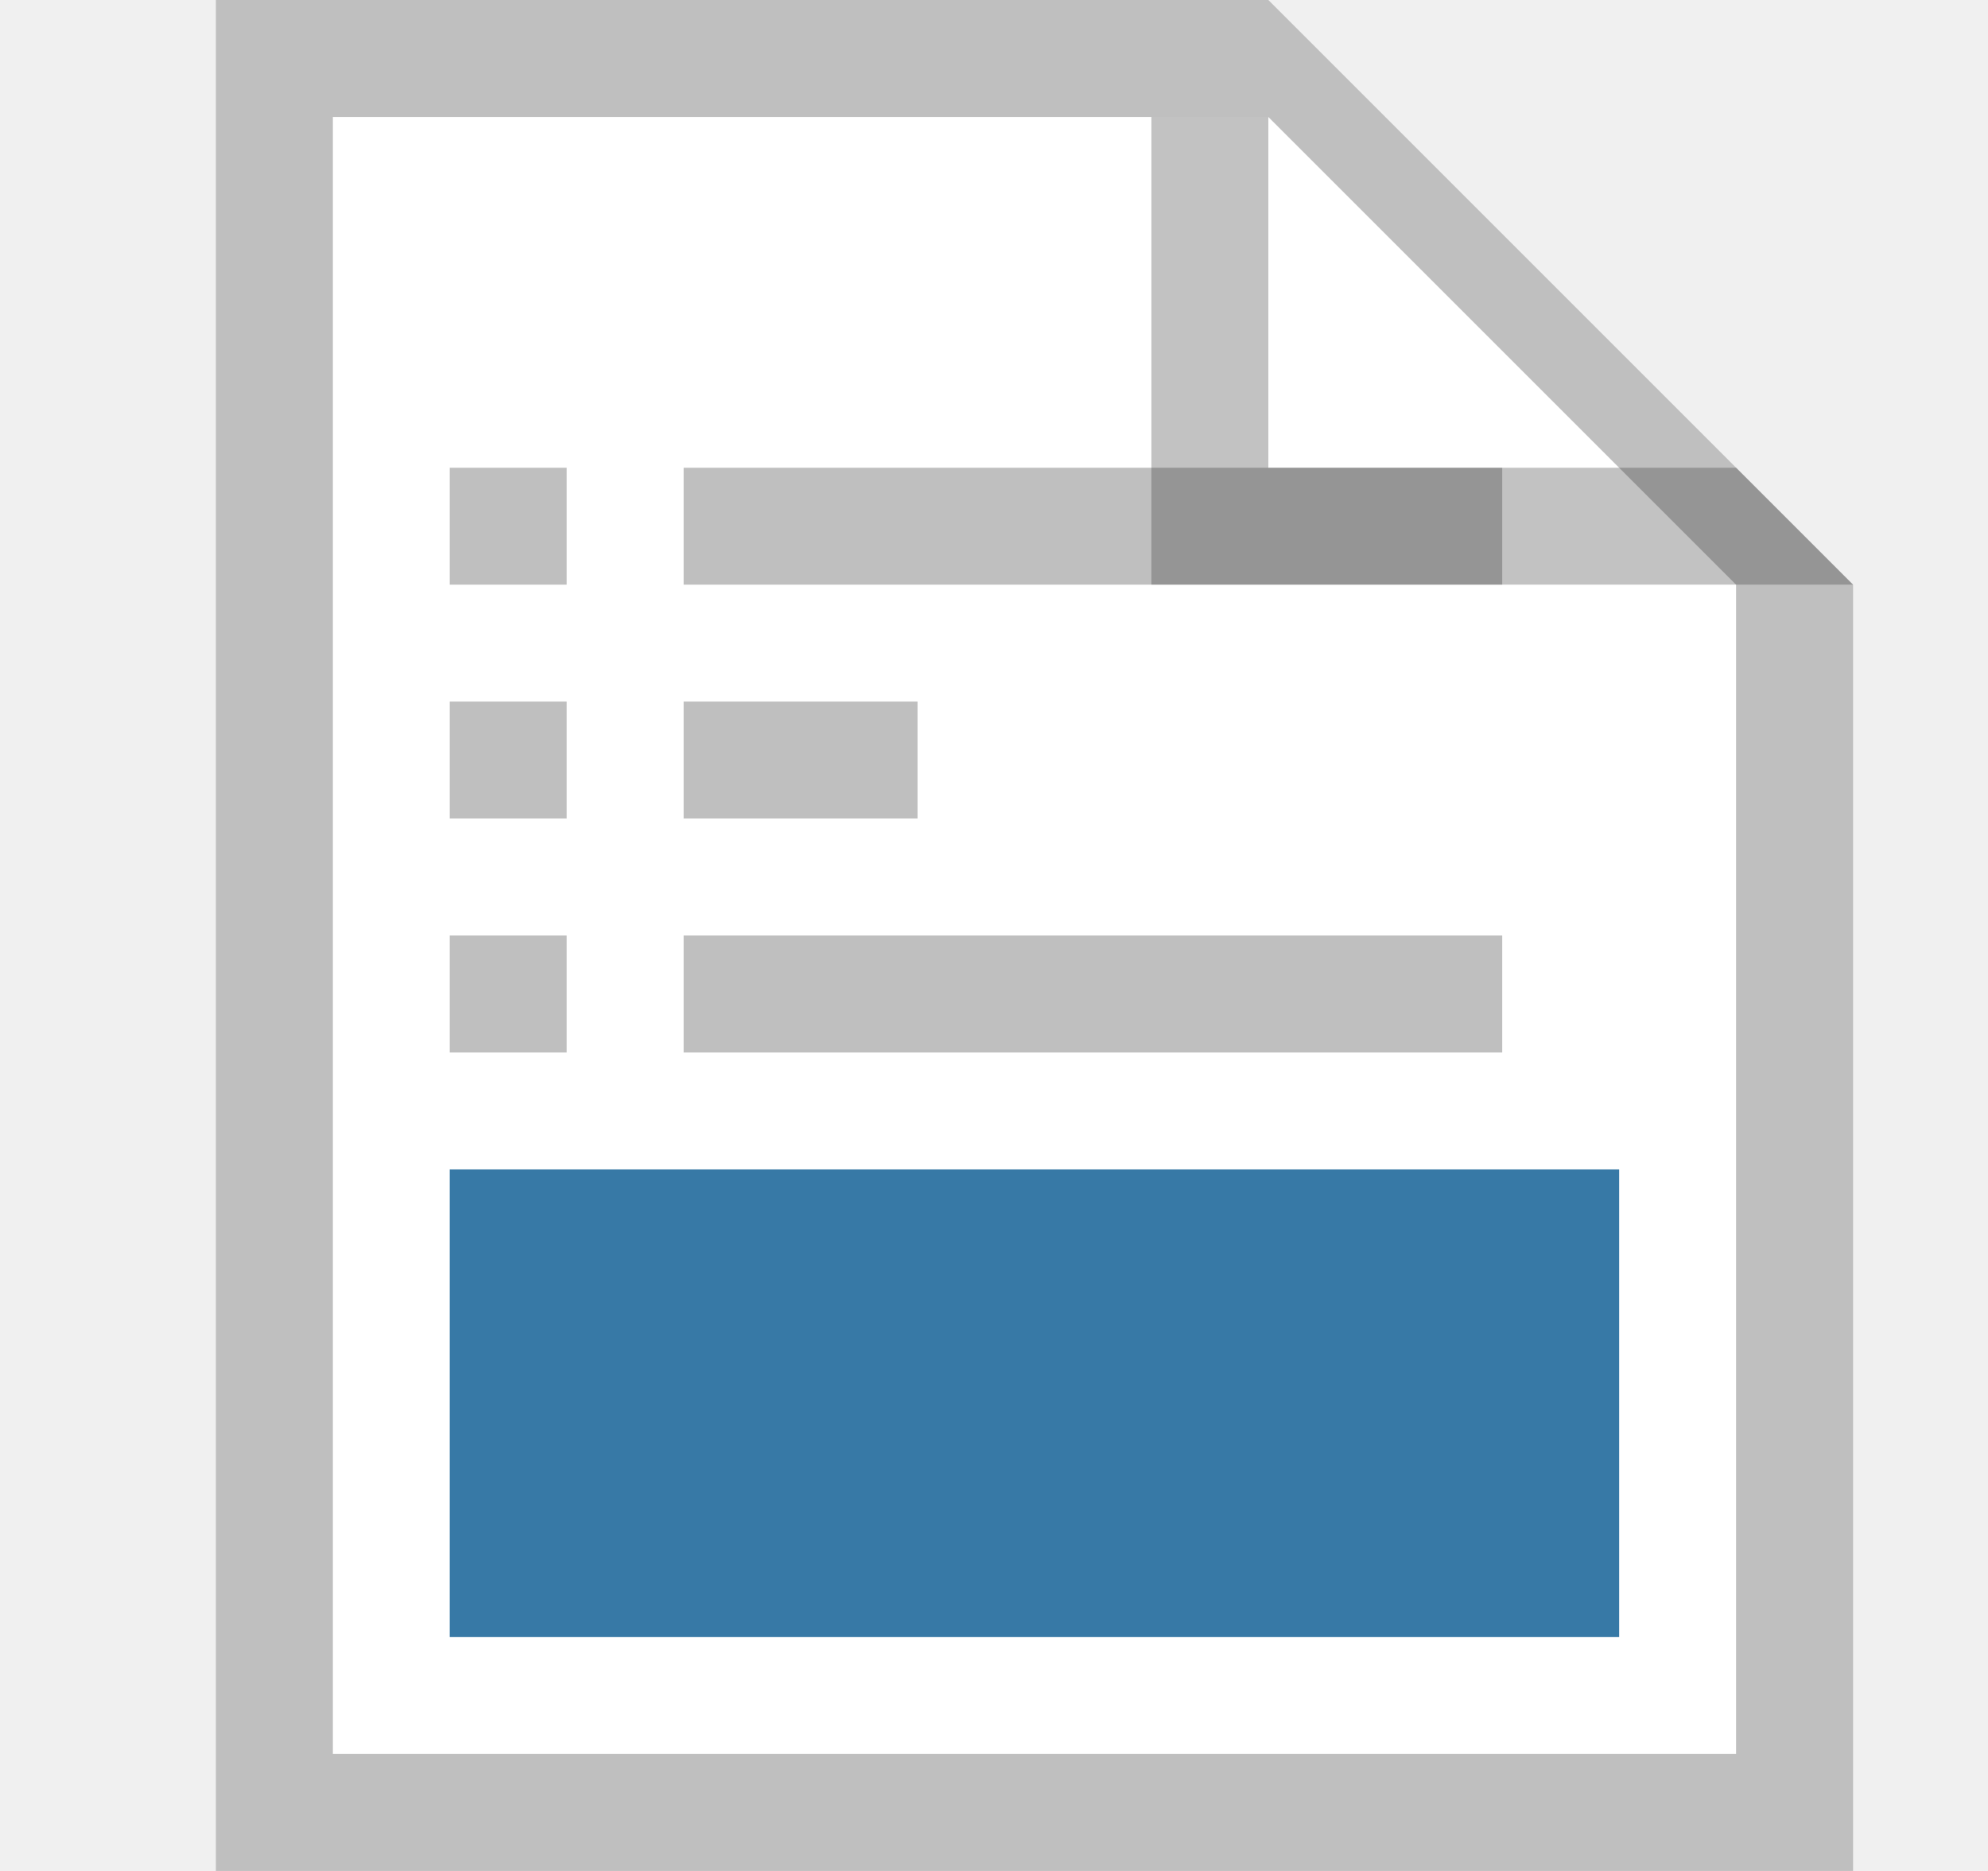
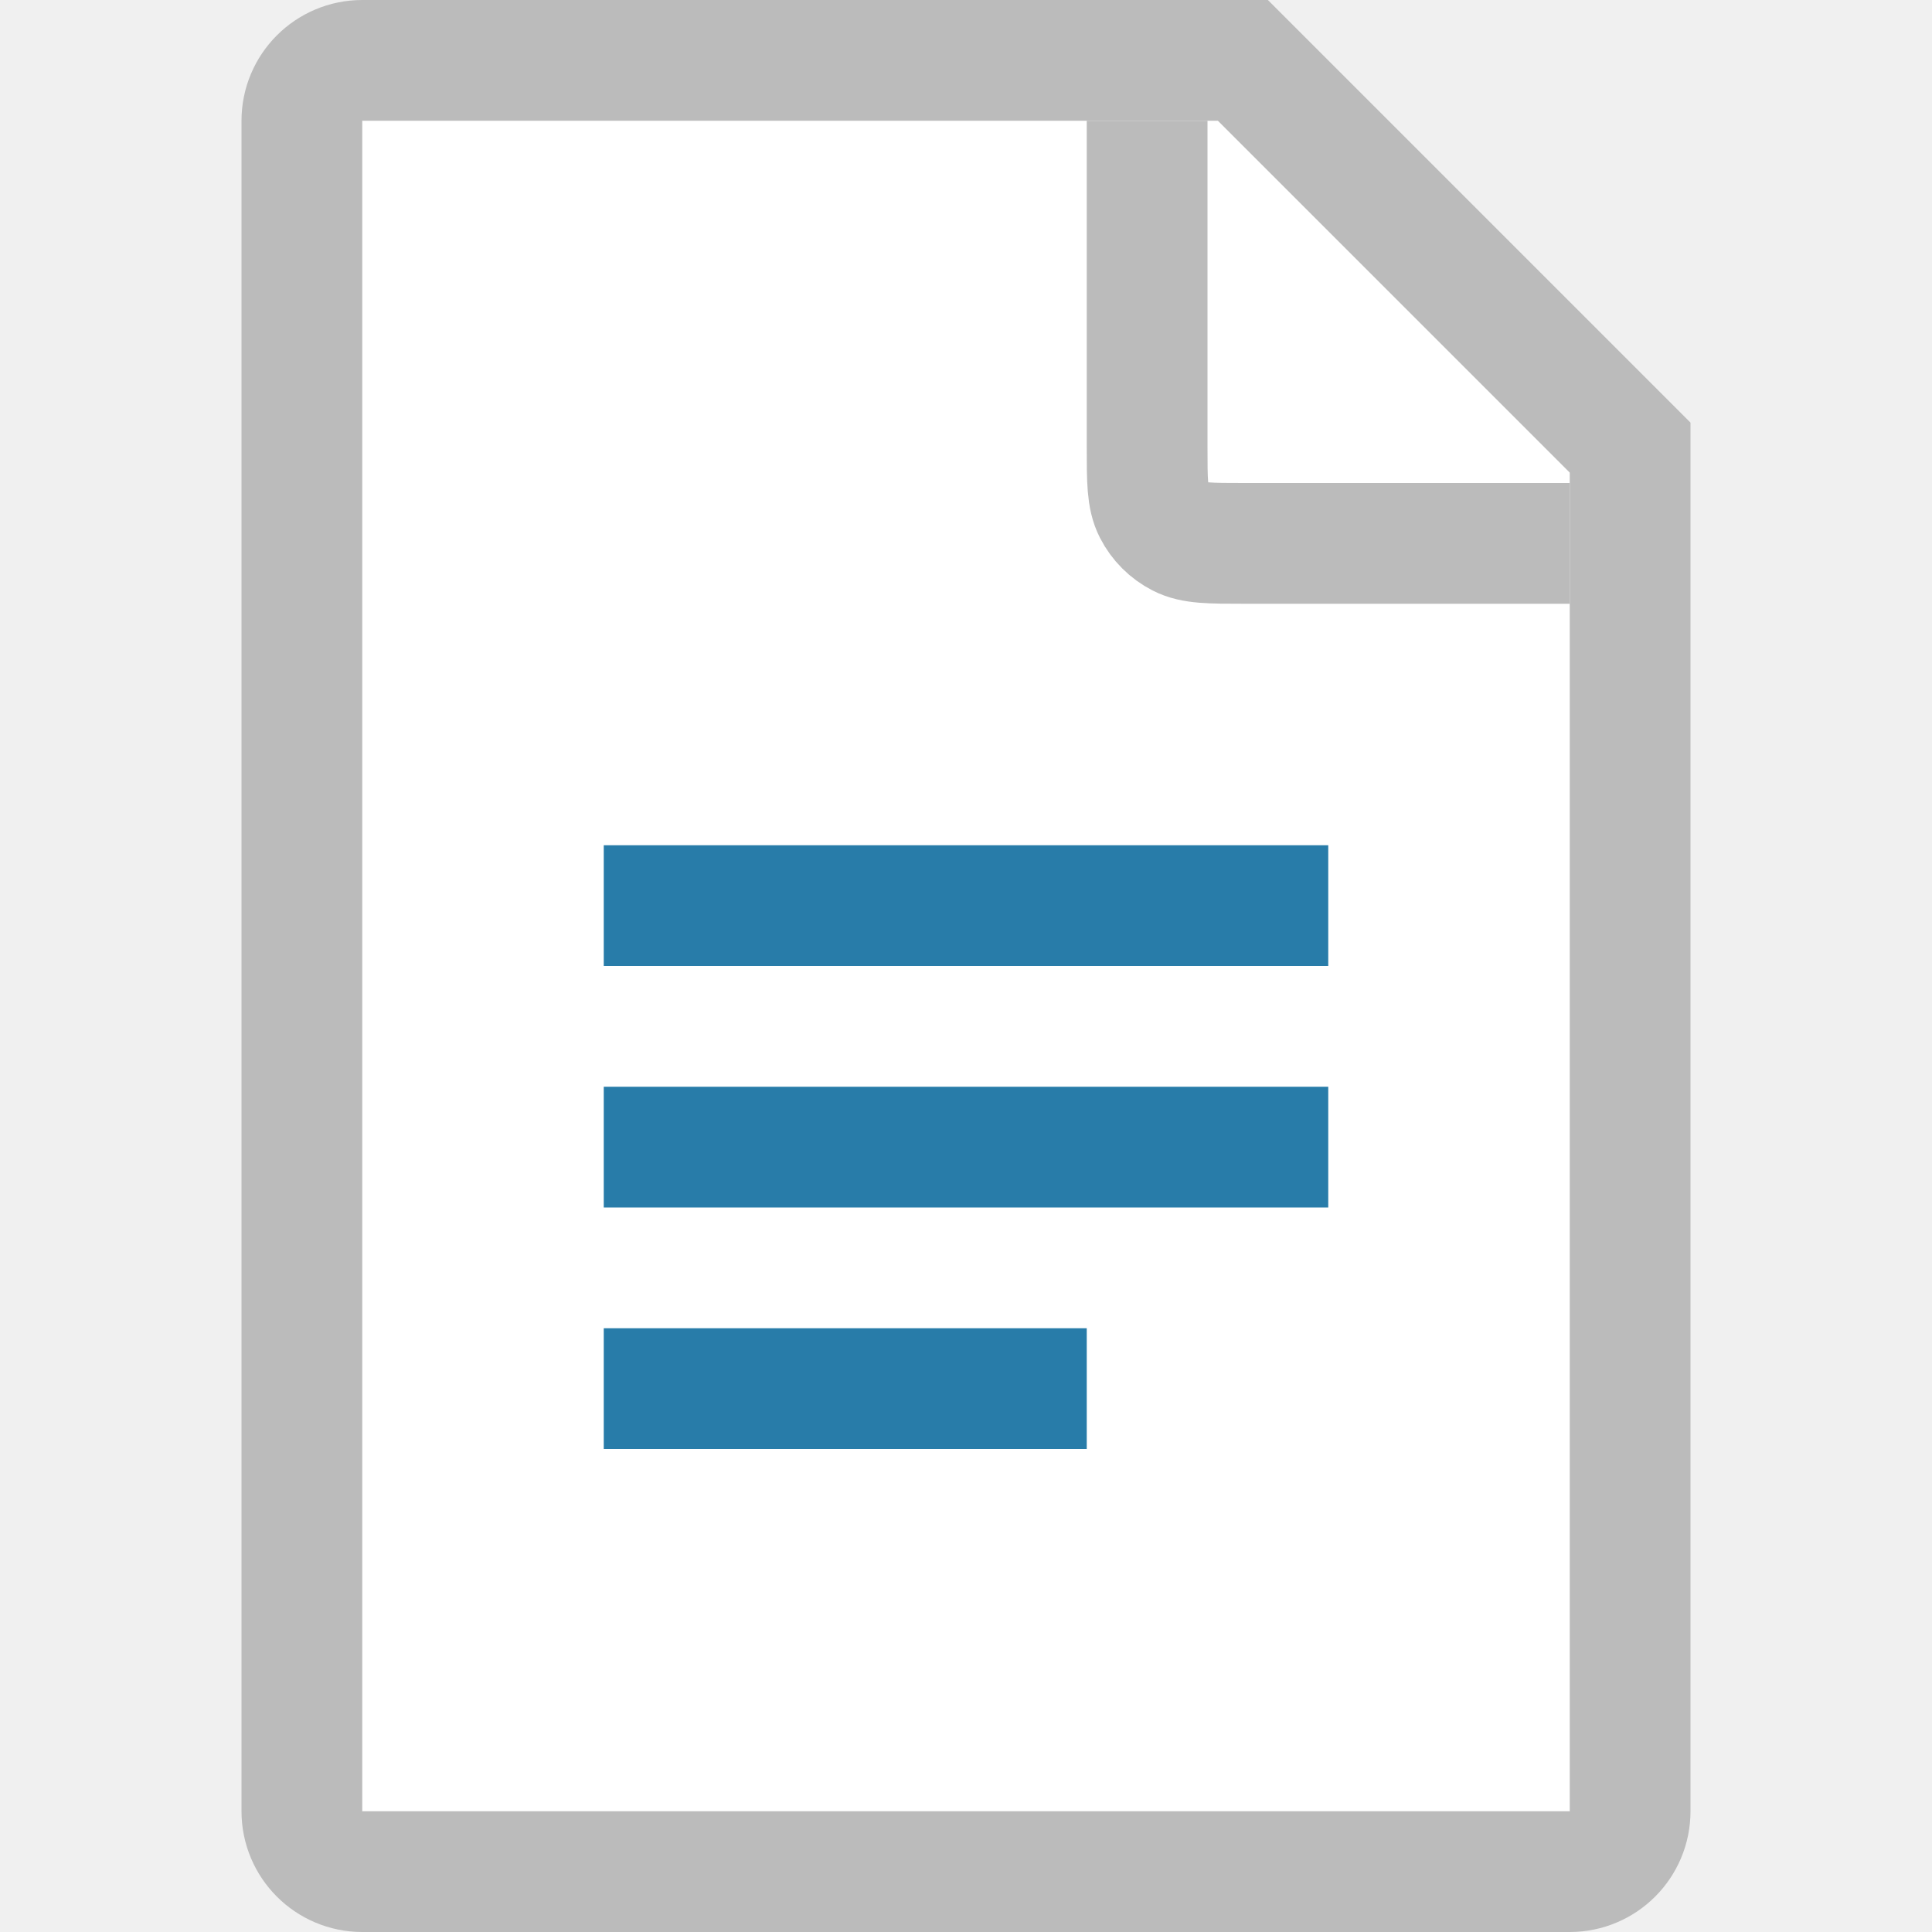
- <svg xmlns="http://www.w3.org/2000/svg" width="17" height="16" viewBox="0 0 17 16" fill="none">
-   <path d="M2.846 1H10.846L14.846 5V15H2.846V1Z" fill="white" />
-   <path fill-rule="evenodd" clip-rule="evenodd" d="M14.846 5L10.846 1H2.846V15H14.846V5ZM10.846 0L15.846 5V16H1.846V0H10.846Z" fill="#BFBFBF" />
-   <rect x="3.846" y="10" width="10" height="4" fill="#3779A6" />
-   <path d="M3.846 4H4.846V5H3.846V4Z" fill="#BFBFBF" />
-   <path d="M3.846 6H4.846V7H3.846V6Z" fill="#BFBFBF" />
-   <path d="M4.846 8H3.846V9H4.846V8Z" fill="#BFBFBF" />
-   <path d="M12.846 8H5.846V9H12.846V8Z" fill="#BFBFBF" />
-   <path d="M7.846 6H5.846V7H7.846V6Z" fill="#BFBFBF" />
-   <path d="M12.846 4H5.846V5H12.846V4Z" fill="#BFBFBF" />
-   <path opacity="0.3" d="M9.846 1H10.846V4H14.846L15.846 5H9.846V1Z" fill="#333333" />
+ <svg xmlns="http://www.w3.org/2000/svg" width="16" height="16" viewBox="0 0 16 16" fill="none">
+   <path d="M13.5 3.707V15a.5.5 0 0 1-.5.5H3a.5.5 0 0 1-.5-.5V1A.5.5 0 0 1 3 .5h7.293z" fill="#fff" stroke="#BBB" />
+   <path d="M9.5 1v2.7c0 .28 0 .42.055.527a.5.5 0 0 0 .218.218c.107.055.247.055.527.055H13" stroke="#BBB" />
+   <path fill="#287CA9" d="M5 7h6v1H5zm0 2h6v1H5zm0 2h4v1H5z" />
</svg>
